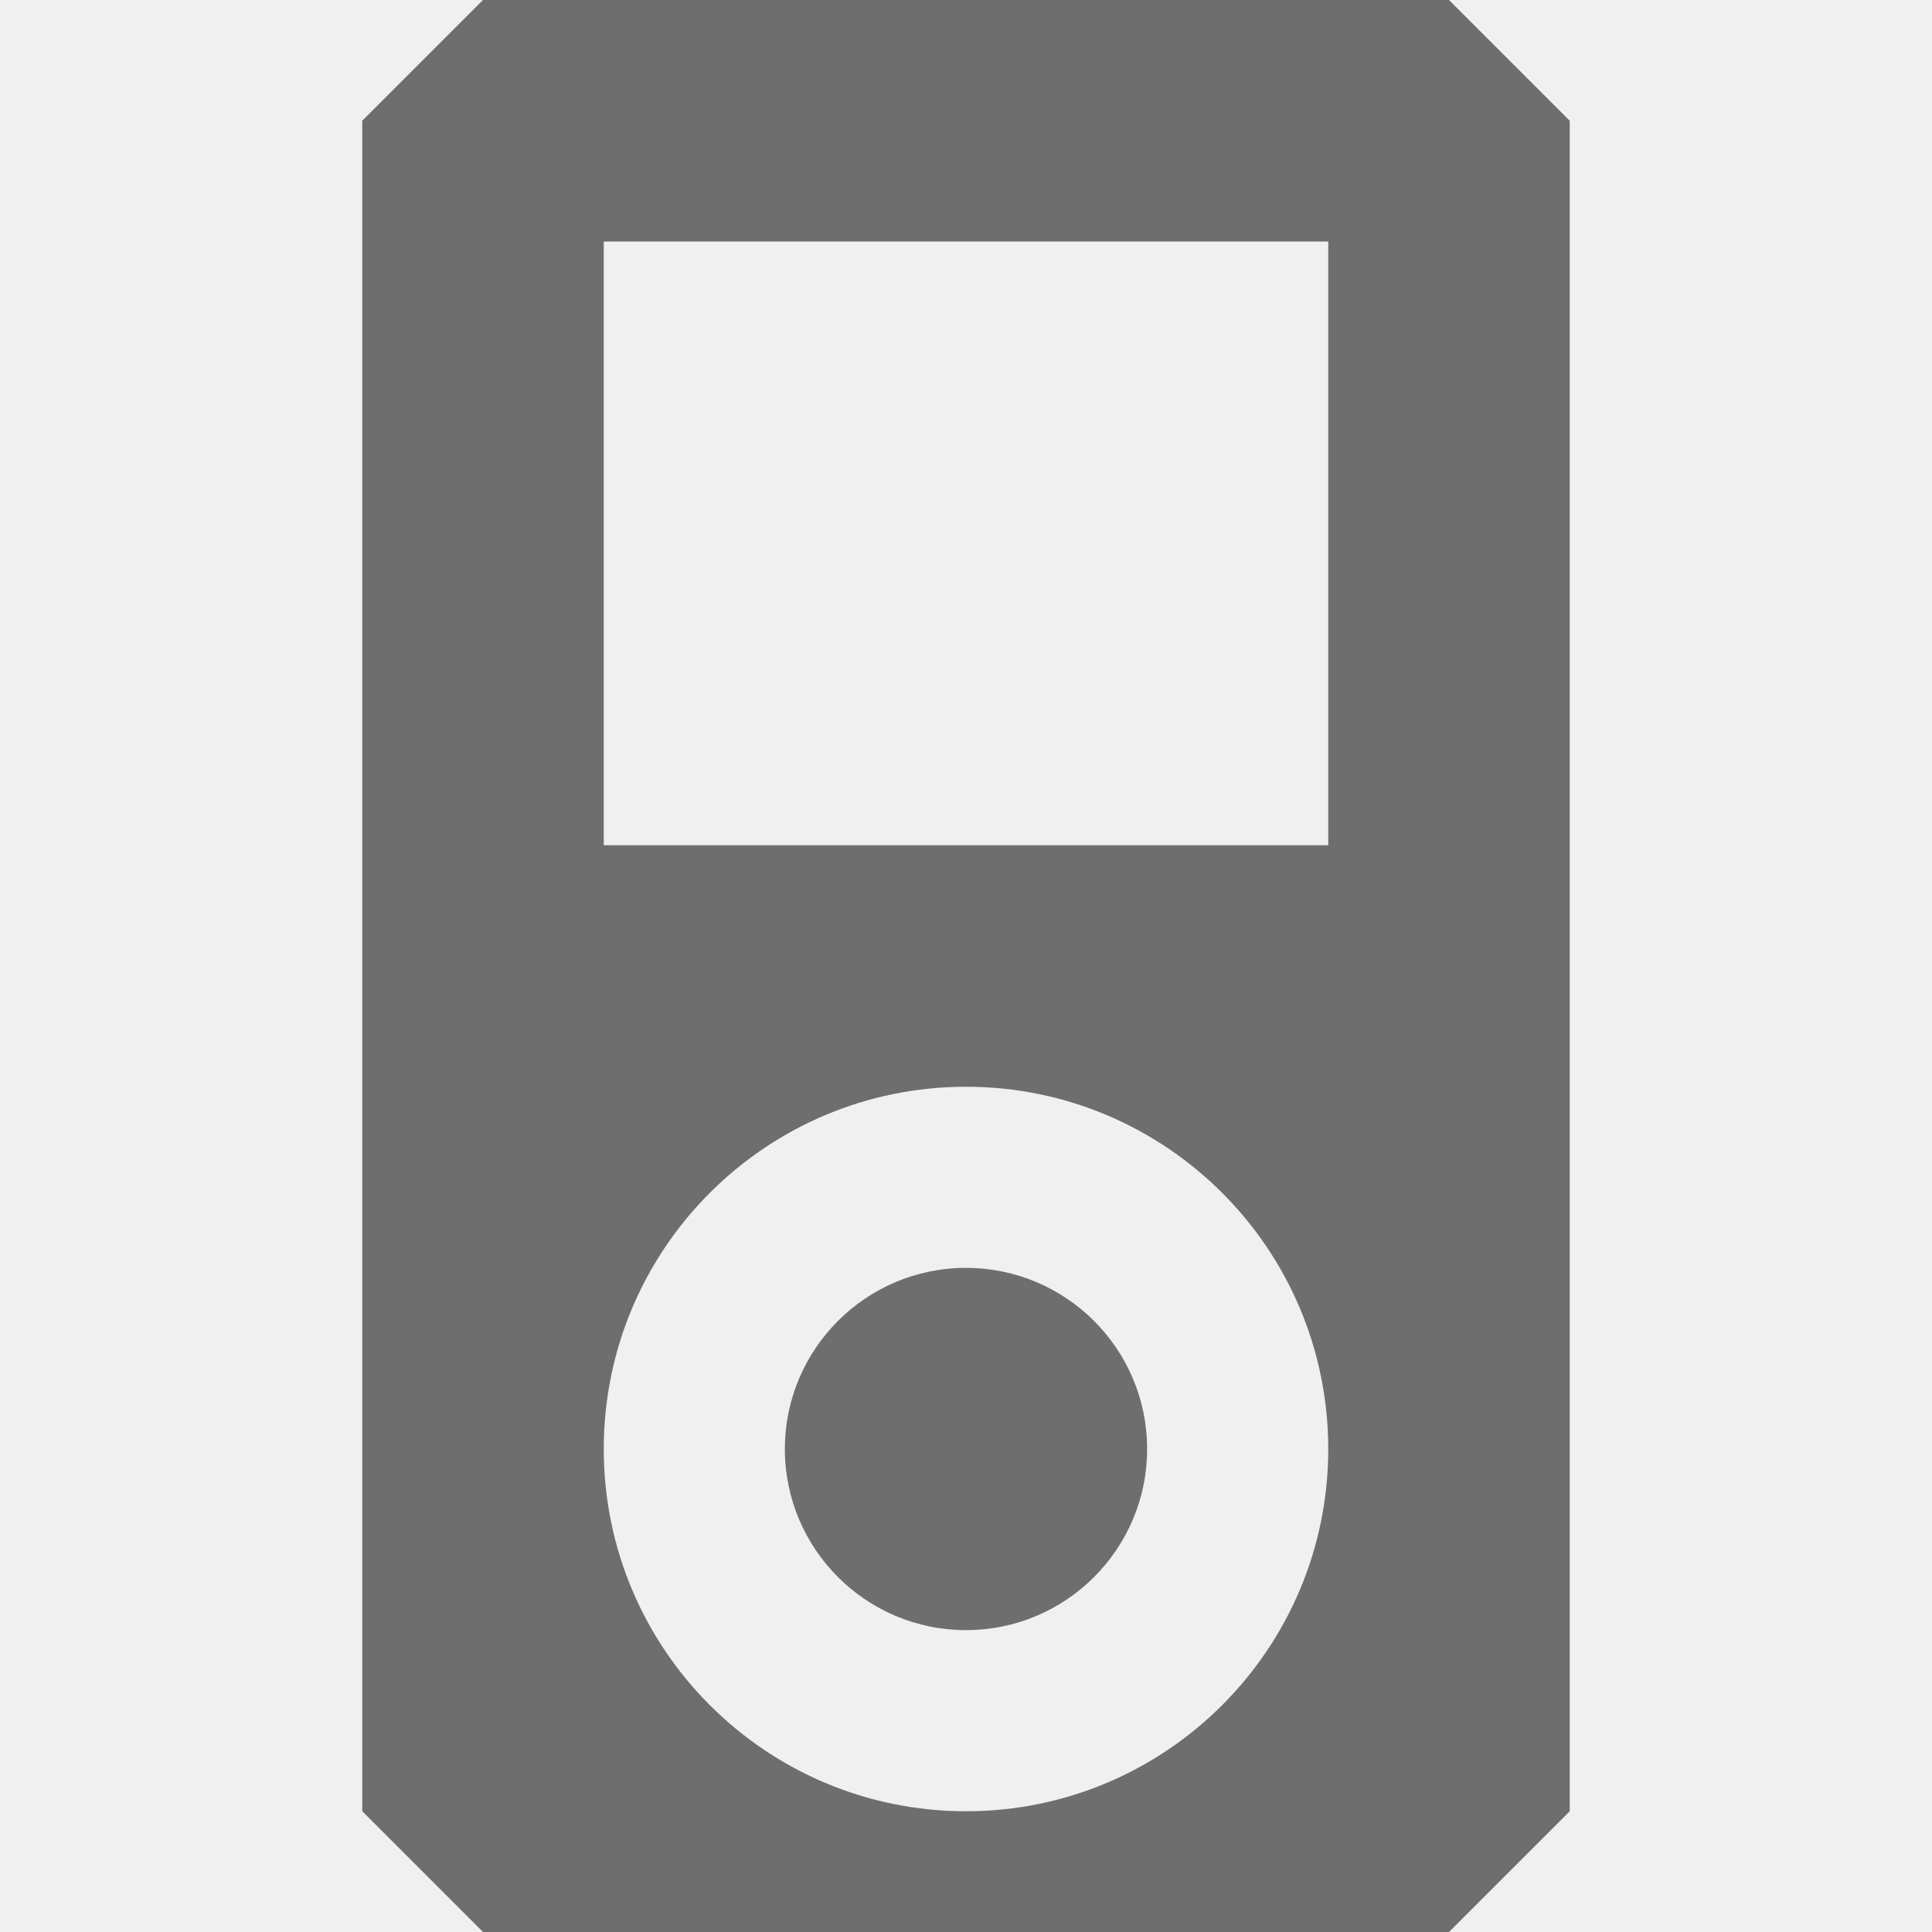
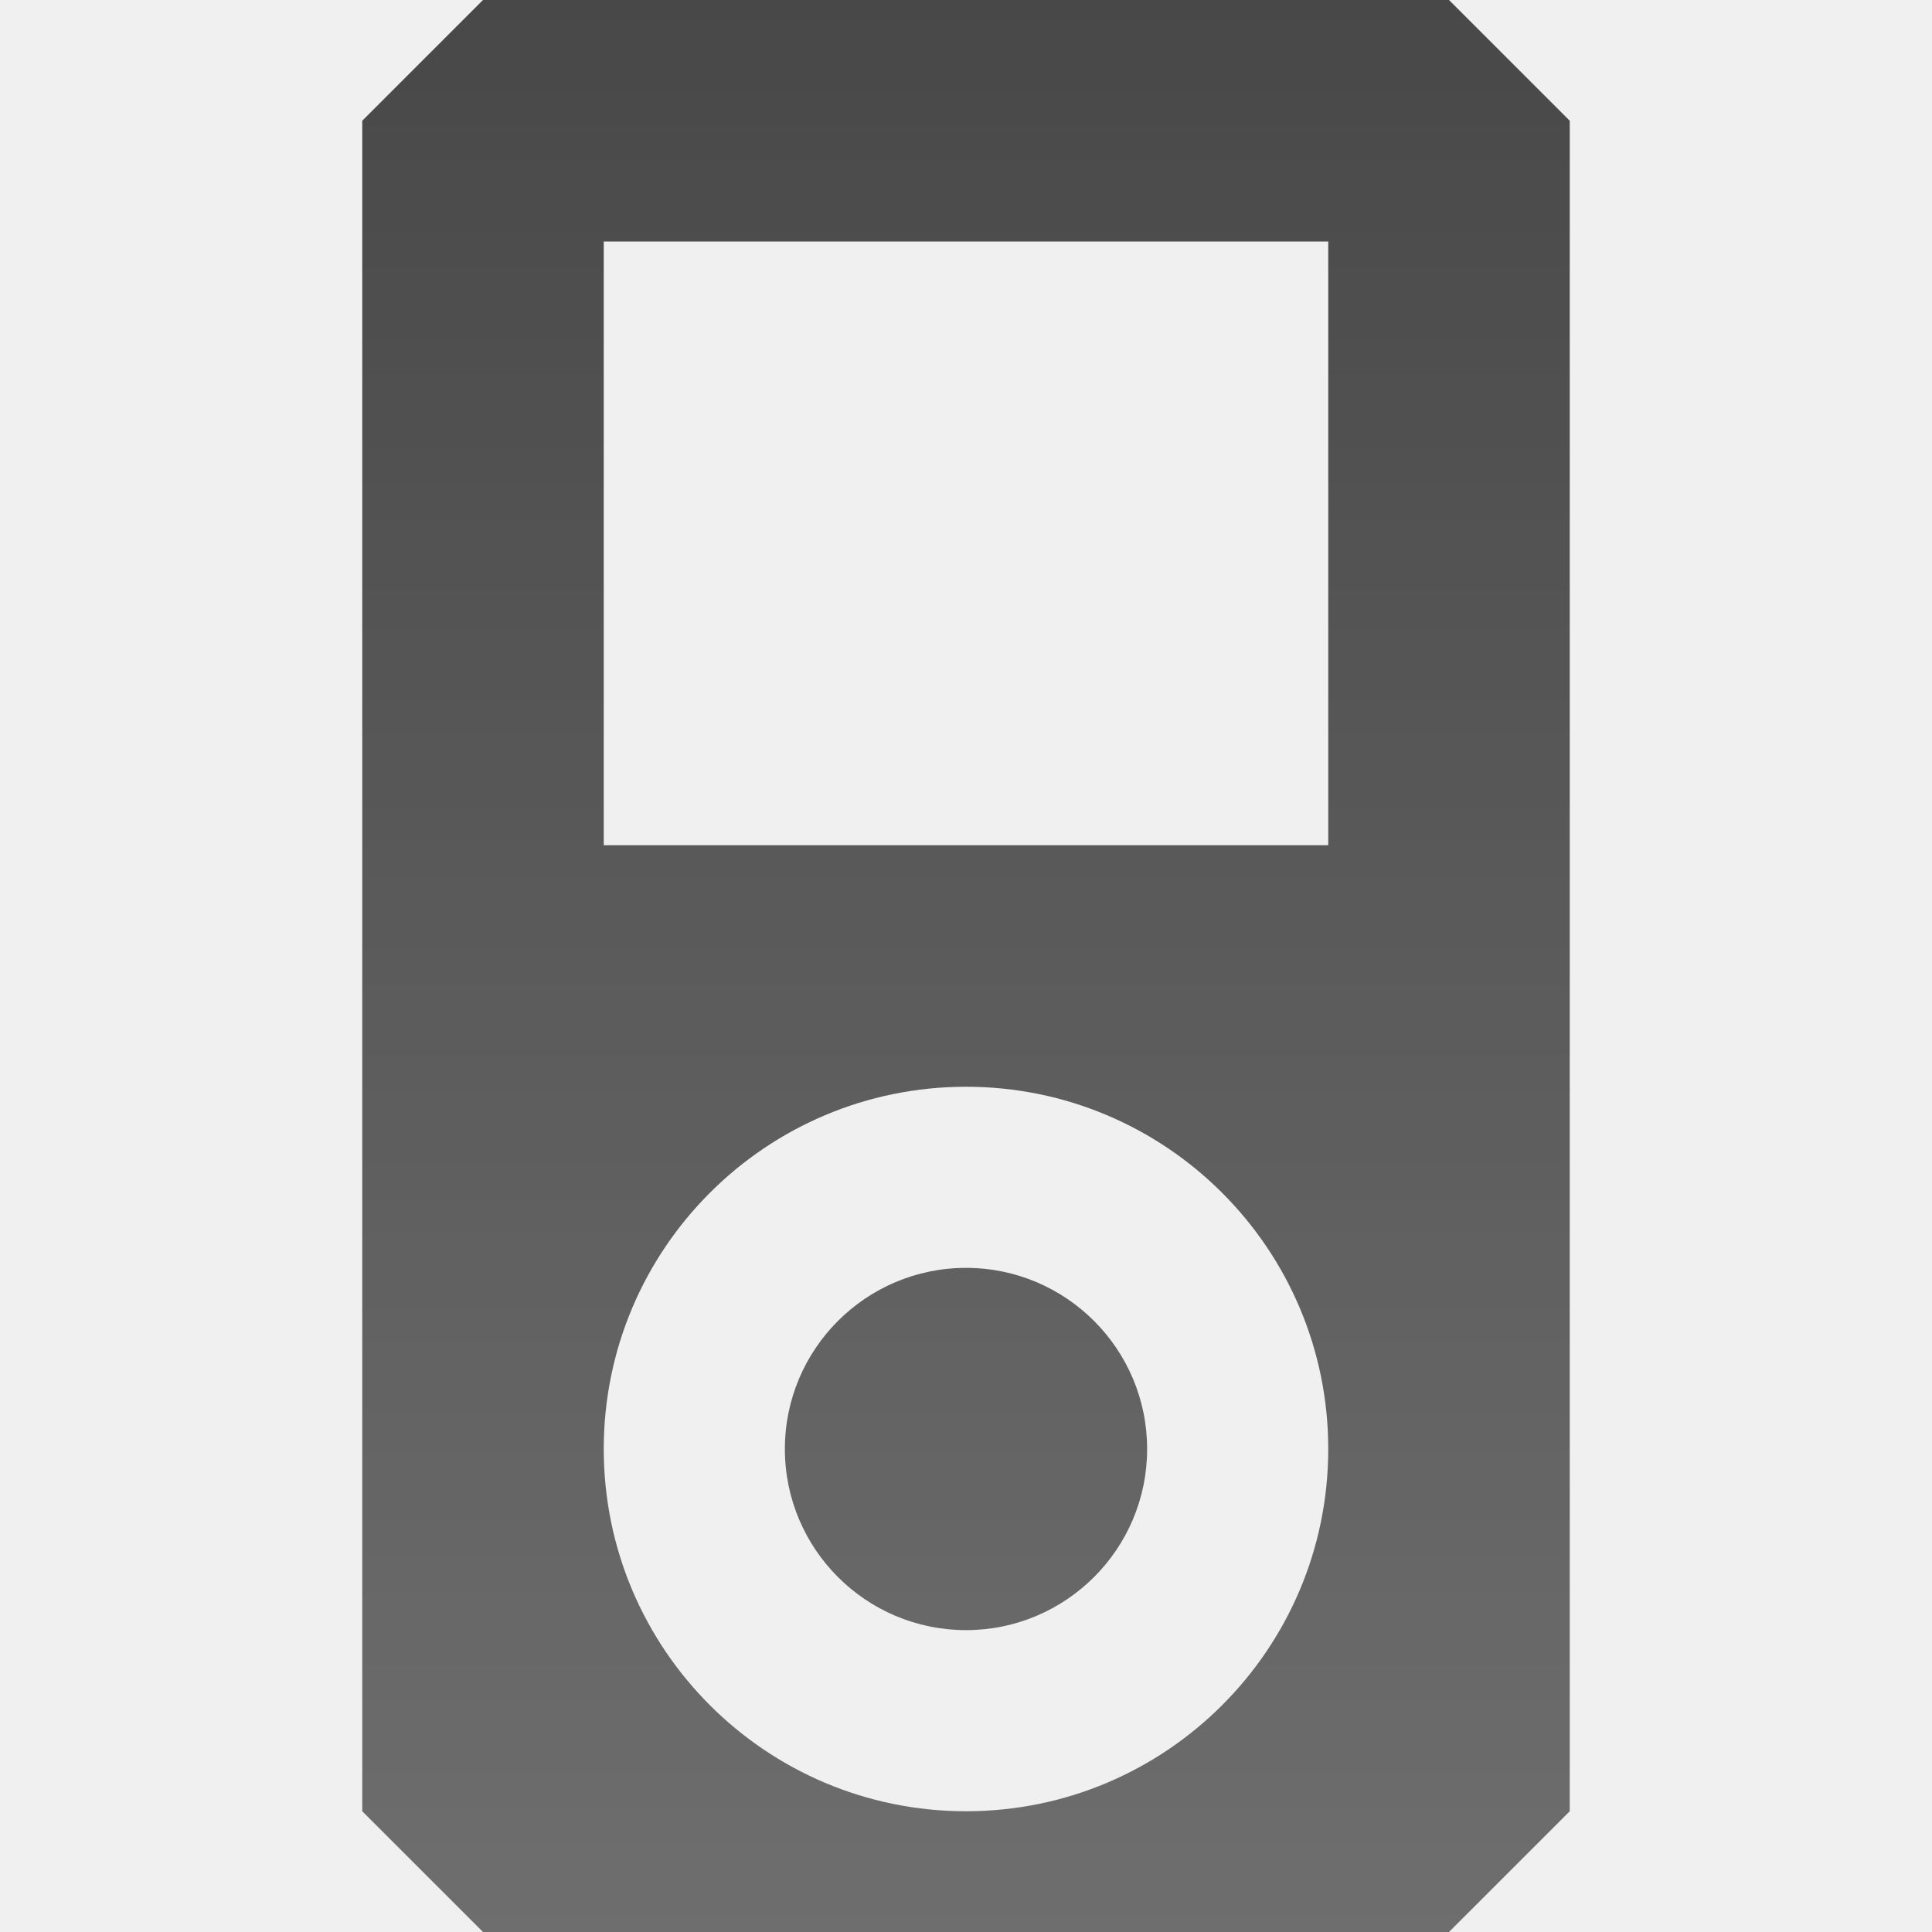
<svg xmlns="http://www.w3.org/2000/svg" xmlns:xlink="http://www.w3.org/1999/xlink" viewBox="0 0 16 16" id="svg3162" version="1.1" width="100%" height="100%">
  <defs id="defs3164">
    <linearGradient y2="7.017" x2="45.448" y1="92.54" x1="45.448" gradientTransform="scale(1.005865,0.994169)" gradientUnits="userSpaceOnUse" id="linearGradient11010" xlink:href="#ButtonShadow-09" />
    <linearGradient y2="7.017" x2="45.448" y1="92.54" x1="45.448" gradientTransform="scale(1.005865,0.994169)" gradientUnits="userSpaceOnUse" id="linearGradient11008" xlink:href="#ButtonShadow-00" />
    <linearGradient y2="7.017" x2="45.448" y1="92.54" x1="45.448" gradientTransform="scale(1.005865,0.994169)" gradientUnits="userSpaceOnUse" id="linearGradient11006" xlink:href="#ButtonShadow-27" />
    <linearGradient y2="138.661" x2="48" y1="20.221" x1="48" gradientUnits="userSpaceOnUse" id="linearGradient11004" xlink:href="#linearGradient3737-7" />
    <linearGradient y2="7.017" x2="45.448" y1="92.54" x1="45.448" gradientTransform="scale(1.005865,0.994169)" gradientUnits="userSpaceOnUse" id="linearGradient11002" xlink:href="#ButtonShadow-30" />
    <linearGradient y2="138.661" x2="48" y1="20.221" x1="48" gradientUnits="userSpaceOnUse" id="linearGradient11000" xlink:href="#linearGradient3737-2" />
    <linearGradient y2="7.017" x2="45.448" y1="92.54" x1="45.448" gradientTransform="scale(1.005865,0.994169)" gradientUnits="userSpaceOnUse" id="linearGradient10998" xlink:href="#ButtonShadow-3" />
    <linearGradient y2="138.661" x2="48" y1="20.221" x1="48" gradientUnits="userSpaceOnUse" id="linearGradient10996" xlink:href="#linearGradient3737-93" />
    <linearGradient y2="7.017" x2="45.448" y1="92.54" x1="45.448" gradientTransform="scale(1.005865,0.994169)" gradientUnits="userSpaceOnUse" id="linearGradient10994" xlink:href="#ButtonShadow-50" />
    <linearGradient y2="7.017" x2="45.448" y1="92.54" x1="45.448" gradientTransform="scale(1.005865,0.994169)" gradientUnits="userSpaceOnUse" id="linearGradient10992" xlink:href="#ButtonShadow-1" />
    <linearGradient y2="7.017" x2="45.448" y1="92.54" x1="45.448" gradientTransform="scale(1.005865,0.994169)" gradientUnits="userSpaceOnUse" id="linearGradient10990" xlink:href="#ButtonShadow-5" />
    <linearGradient y2="7.017" x2="45.448" y1="92.54" x1="45.448" gradientTransform="scale(1.005865,0.994169)" gradientUnits="userSpaceOnUse" id="linearGradient10988" xlink:href="#ButtonShadow-03" />
    <linearGradient y2="7.017" x2="45.448" y1="92.54" x1="45.448" gradientTransform="scale(1.005865,0.994169)" gradientUnits="userSpaceOnUse" id="linearGradient10986" xlink:href="#ButtonShadow-7" />
    <linearGradient y2="64" x2="40" y1="32" x1="40" gradientTransform="translate(0,-80)" gradientUnits="userSpaceOnUse" id="linearGradient10984" xlink:href="#linearGradient4477" />
    <radialGradient r="39" fy="13.19" fx="48" cy="13.19" cx="48" gradientTransform="matrix(2.461539,0,0,0.9102564,-70.15385,3.99359)" gradientUnits="userSpaceOnUse" id="radialGradient10982" xlink:href="#linearGradient3984" />
    <linearGradient y2="8" x2="48" y1="84" x1="48" gradientUnits="userSpaceOnUse" id="linearGradient10980" xlink:href="#linearGradient3685" />
    <linearGradient y2="138.661" x2="48" y1="20.221" x1="48" gradientUnits="userSpaceOnUse" id="linearGradient10978" xlink:href="#linearGradient3737-906" />
    <linearGradient y2="7.017" x2="45.448" y1="92.54" x1="45.448" gradientTransform="scale(1.005865,0.994169)" gradientUnits="userSpaceOnUse" id="linearGradient10976" xlink:href="#ButtonShadow-04" />
    <linearGradient y2="7.017" x2="45.448" y1="92.54" x1="45.448" gradientTransform="scale(1.005865,0.994169)" gradientUnits="userSpaceOnUse" id="linearGradient10974" xlink:href="#ButtonShadow-20" />
    <linearGradient y2="138.661" x2="48" y1="20.221" x1="48" gradientUnits="userSpaceOnUse" id="linearGradient10972" xlink:href="#linearGradient3737-9" />
    <linearGradient y2="7.017" x2="45.448" y1="92.54" x1="45.448" gradientTransform="scale(1.005865,0.994169)" gradientUnits="userSpaceOnUse" id="linearGradient10970" xlink:href="#ButtonShadow-24" />
    <linearGradient y2="7.017" x2="45.448" y1="92.54" x1="45.448" gradientTransform="scale(1.005865,0.994169)" gradientUnits="userSpaceOnUse" id="linearGradient10968" xlink:href="#ButtonShadow-2" />
    <linearGradient y2="138.661" x2="48" y1="20.221" x1="48" gradientUnits="userSpaceOnUse" id="linearGradient10966" xlink:href="#linearGradient3737" />
    <linearGradient y2="5.988" x2="48" y1="90" x1="48" gradientTransform="translate(0,100)" gradientUnits="userSpaceOnUse" id="linearGradient10964" xlink:href="#linearGradient3700" />
    <radialGradient r="42" fy="90.172" fx="48" cy="90.172" cx="48" gradientTransform="matrix(1.157313,0,0,0.9959077,-7.551021,0.1971319)" gradientUnits="userSpaceOnUse" id="radialGradient10962" xlink:href="#linearGradient3737" />
    <linearGradient y2="63.893" x2="36.357" y1="6" x1="36.357" gradientUnits="userSpaceOnUse" id="linearGradient10960" xlink:href="#linearGradient3737" />
    <linearGradient y2="90.015" x2="44.512" y1="6" x1="44.512" gradientUnits="userSpaceOnUse" id="linearGradient10958" xlink:href="#linearGradient3637" />
    <linearGradient y2="7.017" x2="45.448" y1="92.54" x1="45.448" gradientTransform="scale(1.005865,0.994169)" gradientUnits="userSpaceOnUse" id="linearGradient10956" xlink:href="#ButtonShadow-91" />
    <filter id="filter3657" color-interpolation-filters="sRGB">
      <feGaussianBlur stdDeviation="1.14" id="feGaussianBlur3659" />
    </filter>
    <clipPath id="clipPath3649">
      <rect style="fill:#ffffff;fill-opacity:1;fill-rule:nonzero;stroke:none" id="rect3651" y="10" x="10" ry="4" rx="4" height="76" width="76" />
    </clipPath>
    <clipPath id="clipPath3625">
      <path style="fill:#ffffff;fill-opacity:1;stroke:none" id="path3627" d="M 0,0 0,96 96,96 96,0 0,0 z m 12,6 72,0 c 3.324,0 6,2.676 6,6 l 0,72 c 0,3.324 -2.676,6 -6,6 L 12,90 C 8.676,90 6,87.324 6,84 L 6,12 C 6,8.676 8.676,6 12,6 z" />
    </clipPath>
    <clipPath id="clipPath3613">
      <rect style="fill:#ffffff;fill-opacity:1;fill-rule:nonzero;stroke:none" id="rect3615" y="6" x="6" ry="6" rx="6" height="84" width="84" />
    </clipPath>
    <filter id="filter3794" color-interpolation-filters="sRGB" height="1.384" width="1.384" y="-0.192" x="-0.192">
      <feGaussianBlur stdDeviation="5.28" id="feGaussianBlur3796" />
    </filter>
    <filter id="filter3174-16" color-interpolation-filters="sRGB">
      <feGaussianBlur stdDeviation="1.71" id="feGaussianBlur3176-2" />
    </filter>
    <linearGradient id="linearGradient3700">
      <stop offset="0" style="stop-color:#2276c5;stop-opacity:1" id="stop3702" />
      <stop offset="1" style="stop-color:#68baf4;stop-opacity:1" id="stop3704" />
    </linearGradient>
    <linearGradient id="linearGradient3737">
      <stop offset="0" style="stop-color:#ffffff;stop-opacity:1" id="stop3739" />
      <stop offset="1" style="stop-color:#ffffff;stop-opacity:0" id="stop3741" />
    </linearGradient>
    <linearGradient gradientTransform="scale(1.005865,0.994169)" gradientUnits="userSpaceOnUse" id="ButtonShadow-91" y2="7.017" x2="45.448" y1="92.54" x1="45.448">
      <stop offset="0" style="stop-color:#000000;stop-opacity:1" id="stop3750-3" />
      <stop offset="1" style="stop-color:#000000;stop-opacity:0.588" id="stop3752-96" />
    </linearGradient>
    <linearGradient id="linearGradient3637">
      <stop offset="0" style="stop-color:#f0f0f0;stop-opacity:1" id="stop3639" />
      <stop offset="1" style="stop-color:#aaaaaa;stop-opacity:1" id="stop3641" />
    </linearGradient>
    <filter id="filter3174-6" color-interpolation-filters="sRGB">
      <feGaussianBlur stdDeviation="1.71" id="feGaussianBlur3176-6" />
    </filter>
    <linearGradient gradientTransform="scale(1.005865,0.994169)" gradientUnits="userSpaceOnUse" id="ButtonShadow-2" y2="7.017" x2="45.448" y1="92.54" x1="45.448">
      <stop offset="0" style="stop-color:#000000;stop-opacity:1" id="stop3750-0" />
      <stop offset="1" style="stop-color:#000000;stop-opacity:0.588" id="stop3752-6" />
    </linearGradient>
    <clipPath id="clipPath4355-8">
      <rect style="fill:#ffffff;fill-opacity:1;fill-rule:nonzero;stroke:none" id="rect4357-0" y="6" x="6" ry="6" rx="6" height="80" width="84" />
    </clipPath>
    <filter id="filter3794-1" color-interpolation-filters="sRGB" height="1.384" width="1.384" y="-0.192" x="-0.192">
      <feGaussianBlur stdDeviation="5.28" id="feGaussianBlur3796-0" />
    </filter>
    <filter id="filter3174-3" color-interpolation-filters="sRGB">
      <feGaussianBlur stdDeviation="1.71" id="feGaussianBlur3176-1" />
    </filter>
    <linearGradient id="linearGradient3737-9">
      <stop offset="0" style="stop-color:#ffffff;stop-opacity:1" id="stop3739-90" />
      <stop offset="1" style="stop-color:#ffffff;stop-opacity:0" id="stop3741-81" />
    </linearGradient>
    <linearGradient gradientTransform="scale(1.005865,0.994169)" gradientUnits="userSpaceOnUse" id="ButtonShadow-24" y2="7.017" x2="45.448" y1="92.54" x1="45.448">
      <stop offset="0" style="stop-color:#000000;stop-opacity:1" id="stop3750-06" />
      <stop offset="1" style="stop-color:#000000;stop-opacity:0.588" id="stop3752-2" />
    </linearGradient>
    <filter id="filter3174-80" color-interpolation-filters="sRGB">
      <feGaussianBlur stdDeviation="1.71" id="feGaussianBlur3176-4" />
    </filter>
    <linearGradient gradientTransform="scale(1.005865,0.994169)" gradientUnits="userSpaceOnUse" id="ButtonShadow-20" y2="7.017" x2="45.448" y1="92.54" x1="45.448">
      <stop offset="0" style="stop-color:#000000;stop-opacity:1" id="stop3750-5" />
      <stop offset="1" style="stop-color:#000000;stop-opacity:0.588" id="stop3752-52" />
    </linearGradient>
    <linearGradient id="linearGradient4477">
      <stop offset="0" style="stop-color:#ffffff;stop-opacity:1" id="stop4479" />
      <stop offset="1" style="stop-color:#ffffff;stop-opacity:0" id="stop4481" />
    </linearGradient>
    <linearGradient id="linearGradient3685">
      <stop offset="0" style="stop-color:#a11313;stop-opacity:1" id="stop3687" />
      <stop offset="1" style="stop-color:#d31a1a;stop-opacity:1" id="stop3689" />
    </linearGradient>
    <clipPath id="clipPath4355-7">
      <rect style="fill:#ffffff;fill-opacity:1;fill-rule:nonzero;stroke:none" id="rect4357-9" y="6" x="6" ry="6" rx="6" height="80" width="84" />
    </clipPath>
    <filter id="filter3794-3" color-interpolation-filters="sRGB" height="1.384" width="1.384" y="-0.192" x="-0.192">
      <feGaussianBlur stdDeviation="5.28" id="feGaussianBlur3796-3" />
    </filter>
    <filter id="filter3174-9" color-interpolation-filters="sRGB">
      <feGaussianBlur stdDeviation="1.71" id="feGaussianBlur3176-0" />
    </filter>
    <linearGradient id="linearGradient3737-906">
      <stop offset="0" style="stop-color:#ffffff;stop-opacity:1" id="stop3739-8" />
      <stop offset="1" style="stop-color:#ffffff;stop-opacity:0" id="stop3741-7" />
    </linearGradient>
    <linearGradient gradientTransform="scale(1.005865,0.994169)" gradientUnits="userSpaceOnUse" id="ButtonShadow-04" y2="7.017" x2="45.448" y1="92.54" x1="45.448">
      <stop offset="0" style="stop-color:#000000;stop-opacity:1" id="stop3750-7" />
      <stop offset="1" style="stop-color:#000000;stop-opacity:0.588" id="stop3752-68" />
    </linearGradient>
    <linearGradient id="linearGradient3984">
      <stop offset="0" style="stop-color:#ffffff;stop-opacity:1" id="stop3986" />
      <stop offset="1" style="stop-color:#ffffff;stop-opacity:0" id="stop3988" />
    </linearGradient>
    <filter id="filter3174-1" color-interpolation-filters="sRGB">
      <feGaussianBlur stdDeviation="1.71" id="feGaussianBlur3176-9" />
    </filter>
    <linearGradient gradientTransform="scale(1.005865,0.994169)" gradientUnits="userSpaceOnUse" id="ButtonShadow-7" y2="7.017" x2="45.448" y1="92.54" x1="45.448">
      <stop offset="0" style="stop-color:#000000;stop-opacity:1" id="stop3750-82" />
      <stop offset="1" style="stop-color:#000000;stop-opacity:0.588" id="stop3752-53" />
    </linearGradient>
    <filter id="filter3174-67" color-interpolation-filters="sRGB">
      <feGaussianBlur stdDeviation="1.71" id="feGaussianBlur3176-60" />
    </filter>
    <linearGradient gradientTransform="scale(1.005865,0.994169)" gradientUnits="userSpaceOnUse" id="ButtonShadow-03" y2="7.017" x2="45.448" y1="92.54" x1="45.448">
      <stop offset="0" style="stop-color:#000000;stop-opacity:1" id="stop3750-78" />
      <stop offset="1" style="stop-color:#000000;stop-opacity:0.588" id="stop3752-8" />
    </linearGradient>
    <filter id="filter3174-81" color-interpolation-filters="sRGB">
      <feGaussianBlur stdDeviation="1.71" id="feGaussianBlur3176-63" />
    </filter>
    <linearGradient gradientTransform="scale(1.005865,0.994169)" gradientUnits="userSpaceOnUse" id="ButtonShadow-5" y2="7.017" x2="45.448" y1="92.54" x1="45.448">
      <stop offset="0" style="stop-color:#000000;stop-opacity:1" id="stop3750-4" />
      <stop offset="1" style="stop-color:#000000;stop-opacity:0.588" id="stop3752-24" />
    </linearGradient>
    <filter id="filter3174-91" color-interpolation-filters="sRGB">
      <feGaussianBlur stdDeviation="1.71" id="feGaussianBlur3176-03" />
    </filter>
    <linearGradient gradientTransform="scale(1.005865,0.994169)" gradientUnits="userSpaceOnUse" id="ButtonShadow-1" y2="7.017" x2="45.448" y1="92.54" x1="45.448">
      <stop offset="0" style="stop-color:#000000;stop-opacity:1" id="stop3750-00" />
      <stop offset="1" style="stop-color:#000000;stop-opacity:0.588" id="stop3752-50" />
    </linearGradient>
    <clipPath id="clipPath4355-41">
      <rect style="fill:#ffffff;fill-opacity:1;fill-rule:nonzero;stroke:none" id="rect4357-00" y="6" x="6" ry="6" rx="6" height="80" width="84" />
    </clipPath>
    <filter id="filter3794-88" color-interpolation-filters="sRGB" height="1.384" width="1.384" y="-0.192" x="-0.192">
      <feGaussianBlur stdDeviation="5.28" id="feGaussianBlur3796-70" />
    </filter>
    <filter id="filter3174-53" color-interpolation-filters="sRGB">
      <feGaussianBlur stdDeviation="1.71" id="feGaussianBlur3176-91" />
    </filter>
    <linearGradient id="linearGradient3737-93">
      <stop offset="0" style="stop-color:#ffffff;stop-opacity:1" id="stop3739-62" />
      <stop offset="1" style="stop-color:#ffffff;stop-opacity:0" id="stop3741-12" />
    </linearGradient>
    <linearGradient gradientTransform="scale(1.005865,0.994169)" gradientUnits="userSpaceOnUse" id="ButtonShadow-50" y2="7.017" x2="45.448" y1="92.54" x1="45.448">
      <stop offset="0" style="stop-color:#000000;stop-opacity:1" id="stop3750-41" />
      <stop offset="1" style="stop-color:#000000;stop-opacity:0.588" id="stop3752-7" />
    </linearGradient>
    <clipPath id="clipPath3613-4">
      <rect style="fill:#ffffff;fill-opacity:1;fill-rule:nonzero;stroke:none" id="rect3615-3" y="6" x="6" ry="6" rx="6" height="84" width="84" />
    </clipPath>
    <filter id="filter3794-00" color-interpolation-filters="sRGB" height="1.384" width="1.384" y="-0.192" x="-0.192">
      <feGaussianBlur stdDeviation="5.28" id="feGaussianBlur3796-33" />
    </filter>
    <filter id="filter3174-7" color-interpolation-filters="sRGB">
      <feGaussianBlur stdDeviation="1.71" id="feGaussianBlur3176-42" />
    </filter>
    <linearGradient id="linearGradient3737-2">
      <stop offset="0" style="stop-color:#ffffff;stop-opacity:1" id="stop3739-20" />
      <stop offset="1" style="stop-color:#ffffff;stop-opacity:0" id="stop3741-6" />
    </linearGradient>
    <linearGradient gradientTransform="scale(1.005865,0.994169)" gradientUnits="userSpaceOnUse" id="ButtonShadow-3" y2="7.017" x2="45.448" y1="92.54" x1="45.448">
      <stop offset="0" style="stop-color:#000000;stop-opacity:1" id="stop3750-48" />
      <stop offset="1" style="stop-color:#000000;stop-opacity:0.588" id="stop3752-58" />
    </linearGradient>
    <clipPath id="clipPath4355-93">
      <rect style="fill:#ffffff;fill-opacity:1;fill-rule:nonzero;stroke:none" id="rect4357-3" y="6" x="6" ry="6" rx="6" height="80" width="84" />
    </clipPath>
    <filter id="filter3794-03" color-interpolation-filters="sRGB" height="1.384" width="1.384" y="-0.192" x="-0.192">
      <feGaussianBlur stdDeviation="5.28" id="feGaussianBlur3796-6" />
    </filter>
    <filter id="filter3174-78" color-interpolation-filters="sRGB">
      <feGaussianBlur stdDeviation="1.71" id="feGaussianBlur3176-031" />
    </filter>
    <linearGradient id="linearGradient3737-7">
      <stop offset="0" style="stop-color:#ffffff;stop-opacity:1" id="stop3739-88" />
      <stop offset="1" style="stop-color:#ffffff;stop-opacity:0" id="stop3741-90" />
    </linearGradient>
    <linearGradient gradientTransform="scale(1.005865,0.994169)" gradientUnits="userSpaceOnUse" id="ButtonShadow-30" y2="7.017" x2="45.448" y1="92.54" x1="45.448">
      <stop offset="0" style="stop-color:#000000;stop-opacity:1" id="stop3750-16" />
      <stop offset="1" style="stop-color:#000000;stop-opacity:0.588" id="stop3752-75" />
    </linearGradient>
    <filter id="filter3174-2" color-interpolation-filters="sRGB">
      <feGaussianBlur stdDeviation="1.71" id="feGaussianBlur3176-3" />
    </filter>
    <linearGradient gradientTransform="scale(1.005865,0.994169)" gradientUnits="userSpaceOnUse" id="ButtonShadow-27" y2="7.017" x2="45.448" y1="92.54" x1="45.448">
      <stop offset="0" style="stop-color:#000000;stop-opacity:1" id="stop3750-86" />
      <stop offset="1" style="stop-color:#000000;stop-opacity:0.588" id="stop3752-77" />
    </linearGradient>
    <filter id="filter3174-64" color-interpolation-filters="sRGB">
      <feGaussianBlur stdDeviation="1.71" id="feGaussianBlur3176-14" />
    </filter>
    <linearGradient gradientTransform="scale(1.005865,0.994169)" gradientUnits="userSpaceOnUse" id="ButtonShadow-00" y2="7.017" x2="45.448" y1="92.54" x1="45.448">
      <stop offset="0" style="stop-color:#000000;stop-opacity:1" id="stop3750-70" />
      <stop offset="1" style="stop-color:#000000;stop-opacity:0.588" id="stop3752-81" />
    </linearGradient>
    <filter id="filter3174-14" color-interpolation-filters="sRGB">
      <feGaussianBlur stdDeviation="1.71" id="feGaussianBlur3176-04" />
    </filter>
    <linearGradient gradientTransform="scale(1.005865,0.994169)" gradientUnits="userSpaceOnUse" id="ButtonShadow-09" y2="7.017" x2="45.448" y1="92.54" x1="45.448">
      <stop offset="0" style="stop-color:#000000;stop-opacity:1" id="stop3750-49" />
      <stop offset="1" style="stop-color:#000000;stop-opacity:0.588" id="stop3752-682" />
    </linearGradient>
    <linearGradient x1="45.448" y1="92.54" x2="45.448" y2="7.017" id="ButtonShadow" gradientUnits="userSpaceOnUse" gradientTransform="scale(1.005865,0.994169)">
      <stop id="stop3750" style="stop-color:#000000;stop-opacity:1" offset="0" />
      <stop id="stop3752" style="stop-color:#000000;stop-opacity:0.588" offset="1" />
    </linearGradient>
    <filter color-interpolation-filters="sRGB" id="filter3174">
      <feGaussianBlur id="feGaussianBlur3176" stdDeviation="1.71" />
    </filter>
    <linearGradient y2="11.024" y1="3.007" x2="0" id="linearGradient1022-8-8-3-0-06-59" gradientUnits="userSpaceOnUse">
      <stop id="stop3001-0-9-4-9-02" offset="0" />
      <stop id="stop3003-5-6-6-5-70" stop-color="#363636" offset="1" />
    </linearGradient>
-     <linearGradient xlink:href="#linearGradient1022-8-8-3-0-06-59" id="linearGradient3260" gradientUnits="userSpaceOnUse" gradientTransform="matrix(1.343993,0,0,1.207777,-279.98,-830.2082)" x1="213.082" y1="7.881" x2="213.082" y2="21.128" />
+     <linearGradient xlink:href="#linearGradient1022-8-8-3-0-06-59" id="linearGradient3260" gradientUnits="userSpaceOnUse" gradientTransform="matrix(1.343993,0,0,1.207777,-279.98,-830.2082)" x1="214.272" y1="687.385" x2="214.272" y2="700.633" />
  </defs>
  <g id="layer2" style="display:none" transform="translate(21.5695,-197.533)">
    <rect width="86" height="85" rx="6" ry="6" x="5" y="7" id="rect3745" style="opacity:0.9;fill:url(#ButtonShadow);fill-opacity:1;fill-rule:nonzero;stroke:none;filter:url(#filter3174)" />
  </g>
  <g id="layer4" transform="translate(21.5695,-197.533)" />
  <g id="layer2-08" style="display:none" transform="matrix(0.1211772,0,0,0.1211772,55.84534,-47.16502)">
    <rect width="86" height="85" rx="6" ry="6" x="5" y="7" clip-path="url(#clipPath3625)" id="rect3745-4" style="opacity:0.9;fill:url(#linearGradient10956);fill-opacity:1;fill-rule:nonzero;stroke:none;filter:url(#filter3174-16)" />
  </g>
  <g id="g3589" style="display:none" transform="matrix(0.1211772,0,0,0.1211772,55.84534,-47.16502)">
    <rect width="84" height="84" rx="6" ry="6" x="6" y="6" id="rect2419" style="opacity:0.8;fill:black;fill-opacity:1;fill-rule:nonzero;stroke:none" />
    <path d="m 14,10 c -2.216,0 -4,1.784 -4,4 l 0,68 c 0,2.216 1.784,4 4,4 l 68,0 c 2.216,0 4,-1.784 4,-4 l 0,-68 c 0,-2.216 -1.784,-4 -4,-4 l -68,0 z m 0,3.062 68,0 c 0.579,0 0.938,0.359 0.938,0.938 l 0,68 c 0,0.579 -0.359,0.938 -0.938,0.938 l -68,0 c -0.579,0 -0.938,-0.359 -0.938,-0.938 l 0,-68 c 0,-0.579 0.359,-0.938 0.938,-0.938 z" id="rect3726" style="opacity:0.08;fill:black;fill-opacity:1;fill-rule:nonzero;stroke:none" />
    <path d="M 12,6 C 8.676,6 6,8.676 6,12 l 0,72 c 0,3.324 2.676,6 6,6 l 72,0 c 3.324,0 6,-2.676 6,-6 L 90,12 C 90,8.676 87.324,6 84,6 L 12,6 z m 2,4 68,0 c 2.216,0 4,1.784 4,4 l 0,68 c 0,2.216 -1.784,4 -4,4 l -68,0 c -2.216,0 -4,-1.784 -4,-4 l 0,-68 c 0,-2.216 1.784,-4 4,-4 z" id="rect3629" style="fill:url(#linearGradient10958);fill-opacity:1;fill-rule:nonzero;stroke:none" />
    <path d="M 12,6 C 8.676,6 6,8.676 6,12 l 0,2 0,68 0,2 c 0,0.335 0.041,0.651 0.094,0.969 0.049,0.296 0.097,0.597 0.188,0.875 0.01,0.03 0.021,0.064 0.031,0.094 0.099,0.288 0.235,0.547 0.375,0.812 0.145,0.274 0.316,0.536 0.5,0.781 0.184,0.246 0.374,0.473 0.594,0.688 0.44,0.428 0.943,0.815 1.5,1.094 0.279,0.14 0.573,0.247 0.875,0.344 -0.256,-0.1 -0.487,-0.236 -0.719,-0.375 -0.007,-0.004 -0.024,0.004 -0.031,0 -0.032,-0.019 -0.062,-0.043 -0.094,-0.062 -0.12,-0.077 -0.231,-0.164 -0.344,-0.25 -0.106,-0.081 -0.213,-0.161 -0.312,-0.25 C 8.478,88.557 8.309,88.373 8.156,88.188 8.049,88.057 7.938,87.922 7.844,87.781 7.819,87.743 7.805,87.695 7.781,87.656 7.716,87.553 7.651,87.452 7.594,87.344 7.493,87.149 7.388,86.928 7.312,86.719 7.305,86.697 7.289,86.678 7.281,86.656 7.249,86.564 7.245,86.469 7.219,86.375 7.188,86.268 7.148,86.172 7.125,86.062 7.052,85.721 7,85.364 7,85 L 7,83 7,15 7,13 C 7,10.218 9.218,8 12,8 l 2,0 68,0 2,0 c 2.782,0 5,2.218 5,5 l 0,2 0,68 0,2 c 0,0.364 -0.052,0.721 -0.125,1.062 -0.044,0.207 -0.088,0.398 -0.156,0.594 -0.008,0.022 -0.023,0.041 -0.031,0.062 -0.063,0.174 -0.138,0.367 -0.219,0.531 -0.042,0.083 -0.079,0.17 -0.125,0.25 -0.055,0.097 -0.127,0.188 -0.188,0.281 -0.094,0.141 -0.205,0.276 -0.312,0.406 -0.143,0.174 -0.303,0.347 -0.469,0.5 -0.011,0.01 -0.02,0.021 -0.031,0.031 -0.138,0.126 -0.285,0.234 -0.438,0.344 -0.103,0.073 -0.204,0.153 -0.312,0.219 -0.007,0.004 -0.024,-0.004 -0.031,0 -0.232,0.139 -0.463,0.275 -0.719,0.375 0.302,-0.097 0.596,-0.204 0.875,-0.344 0.557,-0.279 1.06,-0.666 1.5,-1.094 0.22,-0.214 0.409,-0.442 0.594,-0.688 0.184,-0.246 0.355,-0.508 0.5,-0.781 0.14,-0.265 0.276,-0.525 0.375,-0.812 0.01,-0.031 0.021,-0.063 0.031,-0.094 0.09,-0.278 0.139,-0.579 0.188,-0.875 C 89.959,84.651 90,84.335 90,84 l 0,-2 0,-68 0,-2 C 90,8.676 87.324,6 84,6 L 12,6 z" id="rect3728" style="fill:url(#linearGradient10960);fill-opacity:1;fill-rule:nonzero;stroke:none" />
    <path d="M 12,90 C 8.676,90 6,87.324 6,84 L 6,82 6,14 6,12 c 0,-0.335 0.041,-0.651 0.094,-0.969 0.049,-0.296 0.097,-0.597 0.188,-0.875 C 6.291,10.126 6.302,10.093 6.312,10.062 6.411,9.775 6.547,9.515 6.688,9.25 6.832,8.976 7.003,8.714 7.188,8.469 7.372,8.223 7.561,7.995 7.781,7.781 8.221,7.353 8.724,6.967 9.281,6.688 9.56,6.548 9.855,6.441 10.156,6.344 9.9,6.444 9.67,6.58 9.438,6.719 c -0.007,0.004 -0.024,-0.004 -0.031,0 -0.032,0.019 -0.062,0.043 -0.094,0.062 -0.12,0.077 -0.231,0.164 -0.344,0.25 -0.106,0.081 -0.213,0.161 -0.312,0.25 C 8.478,7.443 8.309,7.627 8.156,7.812 8.049,7.943 7.938,8.078 7.844,8.219 7.819,8.257 7.805,8.305 7.781,8.344 7.716,8.447 7.651,8.548 7.594,8.656 7.493,8.851 7.388,9.072 7.312,9.281 7.305,9.303 7.289,9.322 7.281,9.344 7.249,9.436 7.245,9.531 7.219,9.625 7.188,9.732 7.148,9.828 7.125,9.938 7.052,10.279 7,10.636 7,11 l 0,2 0,68 0,2 c 0,2.782 2.218,5 5,5 l 2,0 68,0 2,0 c 2.782,0 5,-2.218 5,-5 l 0,-2 0,-68 0,-2 C 89,10.636 88.948,10.279 88.875,9.938 88.831,9.731 88.787,9.54 88.719,9.344 88.711,9.322 88.695,9.303 88.688,9.281 88.625,9.108 88.549,8.914 88.469,8.75 88.427,8.667 88.39,8.58 88.344,8.5 88.289,8.403 88.217,8.312 88.156,8.219 88.062,8.078 87.951,7.943 87.844,7.812 87.701,7.638 87.541,7.466 87.375,7.312 87.364,7.302 87.355,7.291 87.344,7.281 87.205,7.156 87.059,7.047 86.906,6.938 86.804,6.864 86.702,6.784 86.594,6.719 c -0.007,-0.004 -0.024,0.004 -0.031,0 -0.232,-0.139 -0.463,-0.275 -0.719,-0.375 0.302,0.097 0.596,0.204 0.875,0.344 0.557,0.279 1.06,0.666 1.5,1.094 0.22,0.214 0.409,0.442 0.594,0.688 0.184,0.246 0.355,0.508 0.5,0.781 0.14,0.265 0.276,0.525 0.375,0.812 0.01,0.031 0.021,0.063 0.031,0.094 0.09,0.278 0.139,0.579 0.188,0.875 C 89.959,11.349 90,11.665 90,12 l 0,2 0,68 0,2 c 0,3.324 -2.676,6 -6,6 l -72,0 z" id="path3615" style="opacity:0.6;fill:url(#radialGradient10962);fill-opacity:1;fill-rule:nonzero;stroke:none" />
    <rect width="84" height="84" rx="6" ry="6" x="6" y="106" id="rect2841" style="fill:url(#linearGradient10964);fill-opacity:1;fill-rule:nonzero;stroke:none" />
    <rect width="76" height="76" rx="4" ry="4" x="10" y="110" id="rect3634" style="fill:red;fill-opacity:1;fill-rule:nonzero;stroke:none" />
    <path d="m 14,9 c -2.753,0 -5,2.247 -5,5 l 0,68 c 0,2.753 2.247,5 5,5 l 68,0 c 2.753,0 5,-2.247 5,-5 L 87,14 C 87,11.247 84.753,9 82,9 L 14,9 z m 0,2 68,0 c 1.679,0 3,1.321 3,3 l 0,68 c 0,1.679 -1.321,3 -3,3 l -68,0 c -1.679,0 -3,-1.321 -3,-3 l 0,-68 c 0,-1.679 1.321,-3 3,-3 z" transform="translate(-110,0)" clip-path="url(#clipPath3649)" id="rect3647" style="font-size:medium;font-style:normal;font-variant:normal;font-weight:normal;font-stretch:normal;text-indent:0;text-align:start;text-decoration:none;line-height:normal;letter-spacing:normal;word-spacing:normal;text-transform:none;direction:ltr;block-progression:tb;writing-mode:lr-tb;text-anchor:start;fill:black;fill-opacity:1;stroke:none;stroke-width:2;marker:none;visibility:visible;display:inline;overflow:visible;filter:url(#filter3657);enable-background:accumulate;font-family:Abandoned Bitplane;-inkscape-font-specification:Abandoned Bitplane" />
    <path d="m 14.089,10 c -2.216,0 -4,1.784 -4,4 l 0,68 c 0,2.216 1.784,4 4,4 l 68,0 c 2.216,0 4,-1.784 4,-4 l 0,-68 c 0,-2.216 -1.784,-4 -4,-4 l -68,0 z m 0,2 68,0 c 1.14,0 2,0.86 2,2 l 0,68 c 0,1.14 -0.86,2 -2,2 l -68,0 c -1.14,0 -2,-0.86 -2,-2 l 0,-68 c 0,-1.14 0.86,-2 2,-2 z" id="path3709" style="opacity:0.16;fill:black;fill-opacity:1;fill-rule:nonzero;stroke:none" />
    <path d="m 14,10 c -2.216,0 -4,1.784 -4,4 l 0,68 c 0,2.216 1.784,4 4,4 l 68,0 c 2.216,0 4,-1.784 4,-4 l 0,-68 c 0,-2.216 -1.784,-4 -4,-4 l -68,0 z m 0,1 68,0 c 1.674,0 3,1.326 3,3 l 0,68 c 0,1.674 -1.326,3 -3,3 l -68,0 c -1.674,0 -3,-1.326 -3,-3 l 0,-68 c 0,-1.674 1.326,-3 3,-3 z" id="path3707" style="opacity:0.36;fill:black;fill-opacity:1;fill-rule:nonzero;stroke:none" />
  </g>
  <g id="layer5" style="display:none" transform="matrix(0.1211772,0,0,0.1211772,55.84534,-47.16502)">
    <rect width="66" height="66" rx="12" ry="12" x="15" y="15" clip-path="url(#clipPath3613)" id="rect3171" style="opacity:0.1;fill:url(#linearGradient10966);fill-opacity:1;fill-rule:nonzero;stroke:white;stroke-width:0.5;stroke-linecap:round;stroke-linejoin:miter;stroke-miterlimit:4;stroke-opacity:1;stroke-dasharray:none;stroke-dashoffset:0;filter:url(#filter3794)" />
  </g>
  <g id="layer2-7" style="display:none" transform="matrix(0.04847087,0,0,0.04847087,135.2493,17.60256)">
    <rect width="86" height="85" rx="6" ry="6" x="5" y="7" id="rect3745-2" style="opacity:0.9;fill:url(#linearGradient10968);fill-opacity:1;fill-rule:nonzero;stroke:none;filter:url(#filter3174-6)" />
  </g>
  <g id="layer2-5" style="display:none" transform="matrix(0.1211772,0,0,0.1211772,98.89916,-22.85966)">
    <rect width="86" height="85" rx="6" ry="6" x="5" y="7" id="rect3745-6" style="opacity:0.9;fill:url(#linearGradient10970);fill-opacity:1;fill-rule:nonzero;stroke:none;filter:url(#filter3174-3)" />
  </g>
  <g id="layer5-9" style="display:none" transform="matrix(0.1211772,0,0,0.1211772,98.89916,-22.85966)">
    <rect width="66" height="62" rx="12" ry="12" x="15" y="15" clip-path="url(#clipPath4355-8)" id="rect3171-9" style="opacity:0.1;fill:url(#linearGradient10972);fill-opacity:1;fill-rule:nonzero;stroke:white;stroke-width:0.5;stroke-linecap:round;stroke-linejoin:miter;stroke-miterlimit:4;stroke-opacity:1;stroke-dasharray:none;stroke-dashoffset:0;filter:url(#filter3794-1)" />
  </g>
  <g id="layer6-1" transform="matrix(0.1211772,0,0,0.1211772,98.89916,-22.85966)" />
  <g id="layer2-51" style="display:none" transform="matrix(0.1211772,0,0,0.1211772,105.7785,15.03803)">
    <rect width="86" height="85" rx="6" ry="6" x="5" y="7" id="rect3745-7" style="opacity:0.9;fill:url(#linearGradient10974);fill-opacity:1;fill-rule:nonzero;stroke:none;filter:url(#filter3174-80)" />
  </g>
  <g id="layer2-93" style="display:none" transform="matrix(0.1211772,0,0,0.1211772,108.9379,-3.187189)">
    <rect width="86" height="85" rx="6" ry="6" x="5" y="7" id="rect3745-9" style="opacity:0.9;fill:url(#linearGradient10976);fill-opacity:1;fill-rule:nonzero;stroke:none;filter:url(#filter3174-9)" />
  </g>
  <g id="layer5-08" style="display:none" transform="matrix(0.1211772,0,0,0.1211772,108.9379,-3.187189)">
    <rect width="66" height="62" rx="12" ry="12" x="15" y="15" clip-path="url(#clipPath4355-7)" id="rect3171-19" style="opacity:0.1;fill:url(#linearGradient10978);fill-opacity:1;fill-rule:nonzero;stroke:white;stroke-width:0.5;stroke-linecap:round;stroke-linejoin:miter;stroke-miterlimit:4;stroke-opacity:1;stroke-dasharray:none;stroke-dashoffset:0;filter:url(#filter3794-3)" />
  </g>
  <g id="layer6-9" style="display:none" transform="matrix(0.1211772,0,0,0.1211772,108.9379,-3.187189)">
    <path d="M 12,9 C 9.784,9 8,10.784 8,13 l 0,68 c 0,2.216 1.784,4 4,4 l 8,0 0,-57 28,28 28,-28 0,57 8,0 c 2.216,0 4,-1.784 4,-4 L 88,13 C 88,10.784 86.216,9 84,9 L 75,9 48,36 21,9 z" id="path3992" style="opacity:0.2;color:black;fill:black;fill-opacity:1;fill-rule:nonzero;stroke:none;stroke-width:1.5;marker:none;visibility:visible;display:inline;overflow:visible;enable-background:accumulate" />
    <path d="M 12,8 C 9.784,8 8,9.784 8,12 l 0,68 c 0,2.216 1.784,4 4,4 l 8,0 0,-57 28,28 28,-28 0,57 8,0 c 2.216,0 4,-1.784 4,-4 L 88,12 C 88,9.784 86.216,8 84,8 L 75,8 48,35 21,8 z" id="rect3130" style="color:black;fill:url(#linearGradient10980);fill-opacity:1;fill-rule:nonzero;stroke:none;stroke-width:1.5;marker:none;visibility:visible;display:inline;overflow:visible;enable-background:accumulate" />
    <path d="m 102,8 c -2.216,0 -4,1.784 -4,4 l 0,68 c 0,2.216 1.784,4 4,4 l 8,0 0,-57 28,28 28,-28 0,57 8,0 c 2.216,0 4,-1.784 4,-4 l 0,-68 c 0,-2.216 -1.784,-4 -4,-4 l -9,0 -27,27 -27,-27 -9,0 z m 0,1 8.562,0 26.719,26.719 a 1.007,1.007 0 0 0 1.438,0 L 165.438,9 174,9 c 1.675,0 3,1.325 3,3 l 0,68 c 0,1.675 -1.325,3 -3,3 l -7,0 0,-56 a 1.007,1.007 0 0 0 -1.719,-0.719 L 138,53.562 110.719,26.281 A 1.007,1.007 0 0 0 109,27 l 0,56 -7,0 c -1.675,0 -3,-1.325 -3,-3 l 0,-68 c 0,-1.675 1.325,-3 3,-3 z" id="path3940" style="opacity:0.3;color:black;fill:maroon;fill-opacity:1;fill-rule:nonzero;stroke:none;stroke-width:1.5;marker:none;visibility:visible;display:inline;overflow:visible;enable-background:accumulate" />
    <path d="m 12,9 c -1.662,0 -3,1.338 -3,3 l 0,68 1,0 0,-68 c 0,-1.122 0.878,-2 2,-2 L 20.4,10 48,37.5 75.4,10 84,10 c 1.122,0 2,0.878 2,2 l 0,68 1,0 0,-68 C 87,10.338 85.662,9 84,9 L 75.2,9 48,36.3 20.6,9 z" id="rect3970" style="opacity:0.25;color:black;fill:url(#radialGradient10982);fill-opacity:1;fill-rule:nonzero;stroke:none;stroke-width:1.5;marker:none;visibility:visible;display:inline;overflow:visible;enable-background:accumulate" />
    <path d="M 20,26 20,27 48,55 76,27 76,26 48,54 20,26 z M 8,79 8,80 c 0,2.216 1.784,4 4,4 l 8,0 0,-1 -8,0 C 9.784,83 8,81.216 8,79 z m 80,0 c 0,2.216 -1.784,4 -4,4 l -8,0 0,1 8,0 c 2.216,0 4,-1.784 4,-4 l 0,-1 z" id="path4015" style="opacity:0.3;color:black;fill:#500;fill-opacity:1;fill-rule:nonzero;stroke:none;stroke-width:1.5;marker:none;visibility:visible;display:inline;overflow:visible;enable-background:accumulate" />
    <path d="m 12,-72 c -2.216,0 -4,1.784 -4,4 l 0,60 1,0 0,-60 c 0,-1.675 1.325,-3 3,-3 l 8.562,0 26.719,26.719 a 1.007,1.007 0 0 0 1.438,0 L 75.438,-71 84,-71 c 1.675,0 3,1.325 3,3 l 0,60 1,0 0,-60 c 0,-2.216 -1.784,-4 -4,-4 l -9,0 -27,27 -27,-27 -9,0 z" id="path4024" style="opacity:0.3;color:black;fill:url(#linearGradient10984);fill-opacity:1;fill-rule:nonzero;stroke:none;stroke-width:1.5;marker:none;visibility:visible;display:inline;overflow:visible;enable-background:accumulate" />
  </g>
  <g id="layer2-4" style="display:none" transform="matrix(0.1211772,0,0,0.1211772,136.2187,-33.77288)">
    <rect width="86" height="85" rx="6" ry="6" x="5" y="7" id="rect3745-62" style="opacity:0.9;fill:url(#linearGradient10986);fill-opacity:1;fill-rule:nonzero;stroke:none;filter:url(#filter3174-1)" />
  </g>
  <g id="layer2-74" style="display:none" transform="matrix(0.1211772,0,0,0.1211772,86.70947,-38.91143)">
    <rect width="86" height="85" rx="6" ry="6" x="5" y="7" id="rect3745-1" style="opacity:0.9;fill:url(#linearGradient10988);fill-opacity:1;fill-rule:nonzero;stroke:none;filter:url(#filter3174-67)" />
  </g>
  <g id="layer2-2" style="display:none" transform="matrix(0.1211772,0,0,0.1211772,73.91633,40.79872)">
    <rect width="86" height="85" rx="6" ry="6" x="5" y="7" id="rect3745-3" style="opacity:0.9;fill:url(#linearGradient10990);fill-opacity:1;fill-rule:nonzero;stroke:none;filter:url(#filter3174-81)" />
  </g>
  <g id="layer2-3" style="display:none" transform="matrix(0.1211772,0,0,0.1211772,32.64034,38.81294)">
    <rect width="86" height="85" rx="6" ry="6" x="5" y="7" id="rect3745-72" style="opacity:0.9;fill:url(#linearGradient10992);fill-opacity:1;fill-rule:nonzero;stroke:none;filter:url(#filter3174-91)" />
  </g>
  <g id="layer2-9" style="display:none" transform="matrix(0.1211772,0,0,0.1211772,120.7441,26.14048)">
    <rect width="86" height="85" rx="6" ry="6" x="5" y="7" id="rect3745-5" style="opacity:0.9;fill:url(#linearGradient10994);fill-opacity:1;fill-rule:nonzero;stroke:none;filter:url(#filter3174-53)" />
  </g>
  <g id="layer5-6" style="display:none" transform="matrix(0.1211772,0,0,0.1211772,120.7441,26.14048)">
    <rect width="66" height="62" rx="12" ry="12" x="15" y="15" clip-path="url(#clipPath4355-41)" id="rect3171-90" style="opacity:0.1;fill:url(#linearGradient10996);fill-opacity:1;fill-rule:nonzero;stroke:white;stroke-width:0.5;stroke-linecap:round;stroke-linejoin:miter;stroke-miterlimit:4;stroke-opacity:1;stroke-dasharray:none;stroke-dashoffset:0;filter:url(#filter3794-88)" />
  </g>
  <g id="layer2-45" style="display:none" transform="matrix(0.1211772,0,0,0.1211772,93.89856,28.31393)">
    <rect width="86" height="85" rx="6" ry="6" x="5" y="7" id="rect3745-30" style="opacity:0.9;fill:url(#linearGradient10998);fill-opacity:1;fill-rule:nonzero;stroke:none;filter:url(#filter3174-7)" />
  </g>
  <g id="layer5-65" style="display:none" transform="matrix(0.1211772,0,0,0.1211772,93.89856,28.31393)">
    <rect width="66" height="66" rx="12" ry="12" x="15" y="15" clip-path="url(#clipPath3613-4)" id="rect3171-63" style="opacity:0.1;fill:url(#linearGradient11000);fill-opacity:1;fill-rule:nonzero;stroke:white;stroke-width:0.5;stroke-linecap:round;stroke-linejoin:miter;stroke-miterlimit:4;stroke-opacity:1;stroke-dasharray:none;stroke-dashoffset:0;filter:url(#filter3794-00)" />
  </g>
  <g id="layer2-31" style="display:none" transform="matrix(0.1211772,0,0,0.1211772,138.6496,-0.233395)">
    <rect width="86" height="85" rx="6" ry="6" x="5" y="7" id="rect3745-8" style="opacity:0.9;fill:url(#linearGradient11002);fill-opacity:1;fill-rule:nonzero;stroke:none;filter:url(#filter3174-78)" />
  </g>
  <g id="layer5-022" style="display:none" transform="matrix(0.1211772,0,0,0.1211772,138.6496,-0.233395)">
    <rect width="66" height="62" rx="12" ry="12" x="15" y="15" clip-path="url(#clipPath4355-93)" id="rect3171-2" style="opacity:0.1;fill:url(#linearGradient11004);fill-opacity:1;fill-rule:nonzero;stroke:white;stroke-width:0.5;stroke-linecap:round;stroke-linejoin:miter;stroke-miterlimit:4;stroke-opacity:1;stroke-dasharray:none;stroke-dashoffset:0;filter:url(#filter3794-03)" />
  </g>
  <g id="layer2-8" style="display:none" transform="matrix(0.1211772,0,0,0.1211772,84.17498,47.01986)">
    <rect width="86" height="85" rx="6" ry="6" x="5" y="7" id="rect3745-57" style="opacity:0.9;fill:url(#linearGradient11006);fill-opacity:1;fill-rule:nonzero;stroke:none;filter:url(#filter3174-2)" />
  </g>
  <g id="layer2-0" style="display:none" transform="matrix(0.1211772,0,0,0.1211772,102.3992,46.41744)">
    <rect width="86" height="85" rx="6" ry="6" x="5" y="7" id="rect3745-55" style="opacity:0.9;fill:url(#linearGradient11008);fill-opacity:1;fill-rule:nonzero;stroke:none;filter:url(#filter3174-64)" />
  </g>
  <g id="layer2-01" style="display:none" transform="matrix(0.1211772,0,0,0.1211772,61.14468,41.7095)">
    <rect width="86" height="85" rx="6" ry="6" x="5" y="7" id="rect3745-18" style="opacity:0.9;fill:url(#linearGradient11010);fill-opacity:1;fill-rule:nonzero;stroke:none;filter:url(#filter3174-14)" />
  </g>
  <g id="layer6-08" transform="matrix(0.1211772,0,0,0.1211772,61.14468,41.7095)" />
  <path style="opacity:0.7;color:black;fill:url(#linearGradient3260);fill-opacity:1;fill-rule:nonzero;stroke:none;stroke-width:1;marker:none;visibility:visible;display:inline;overflow:visible;enable-background:accumulate" d="m 4,0 -1,1 0,14 1,1 8,0 1,-1 0,-14 -1,-1 z m 1,2 6,0 0,5 -6,0 z m 3,7 c 1.657,0 3,1.343 3,3 0,1.657 -1.343,3 -3,3 C 6.343,15 5,13.657 5,12 5,10.343 6.343,9 8,9 z m 0,1.5 c -0.828,0 -1.5,0.672 -1.5,1.5 0,0.828 0.672,1.5 1.5,1.5 0.828,0 1.5,-0.672 1.5,-1.5 0,-0.828 -0.672,-1.5 -1.5,-1.5 z" id="path3280" />
</svg>
